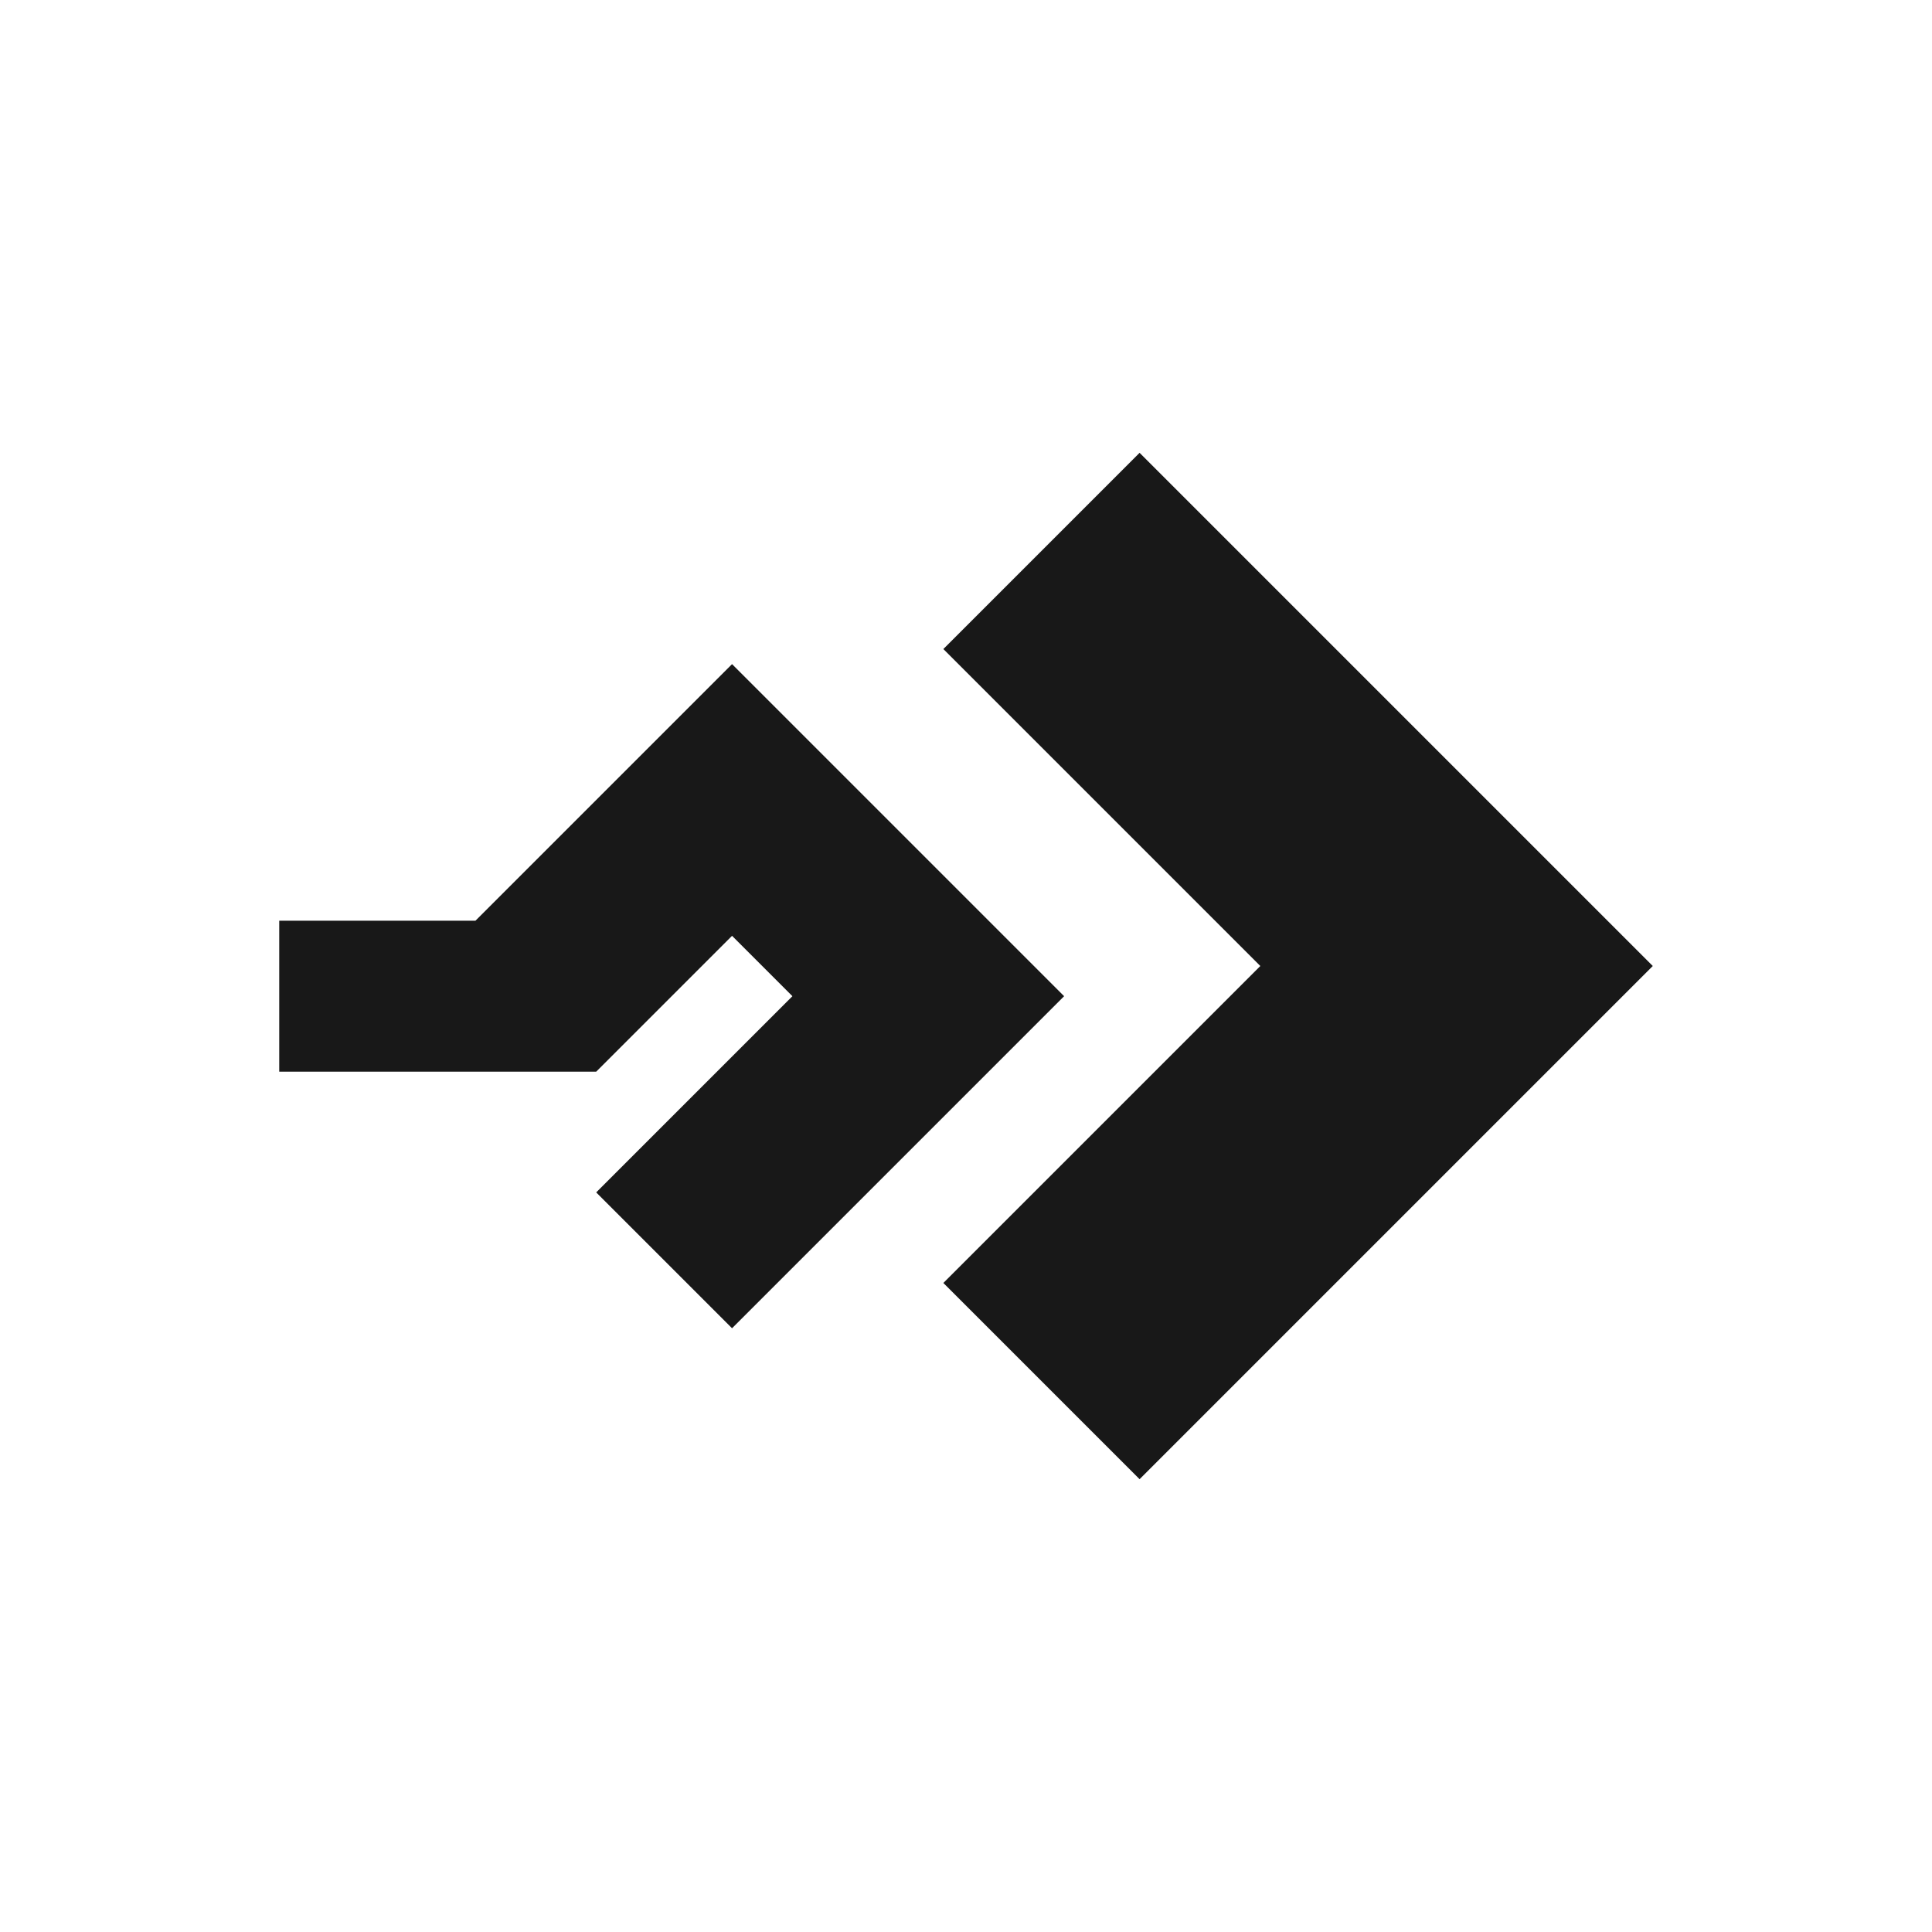
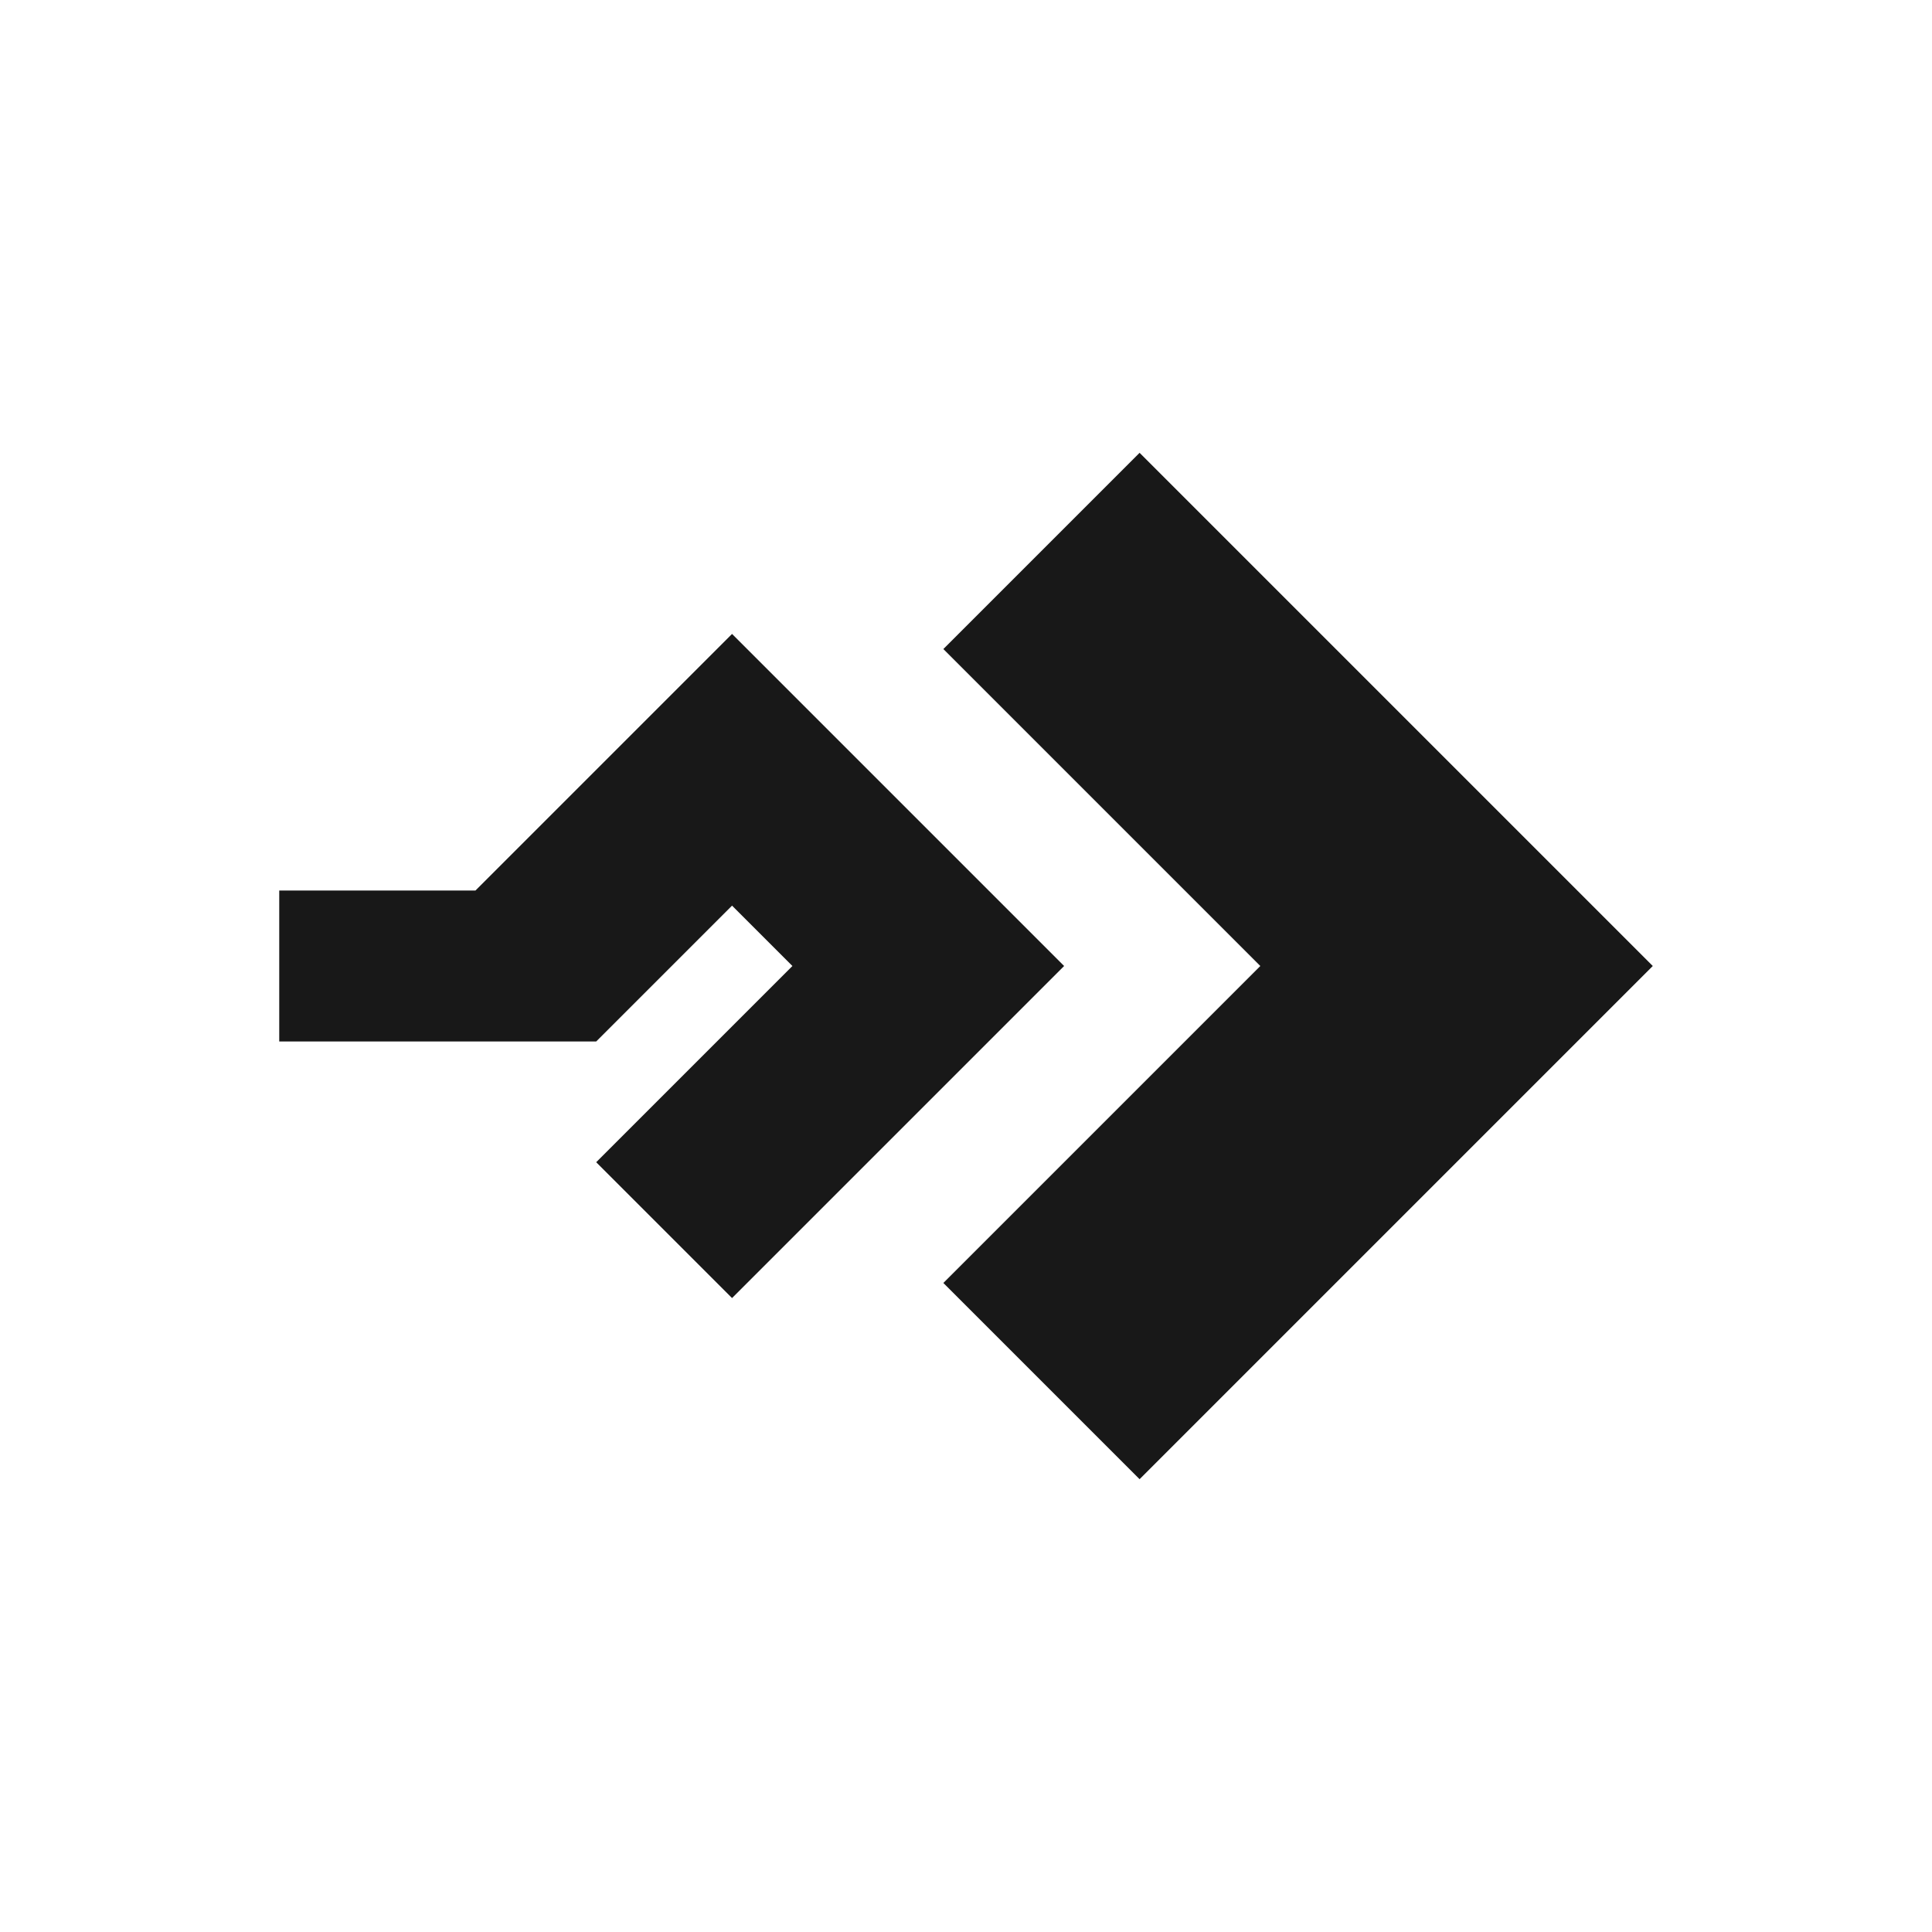
<svg xmlns="http://www.w3.org/2000/svg" viewBox="0 0 128 128" width="1024" height="1024" role="img" aria-label="sudo-relay: two offset relay arrows">
-   <path transform="translate(-2.5 -1)" d="M21 62H34L51 45 73 67 51 89 42 80 55 67 51 63 42 72H21Z M78 31 112 65 78 99 65 86 86 65 65 44Z" fill="#181818" />
+   <path transform="translate(-2.5 -1)" d="M21 60H34L51 43 73 65 51 87 42 78 55 65 51 61 42 70H21Z M78 31 112 65 78 99 65 86 86 65 65 44Z" fill="#181818" />
</svg>
